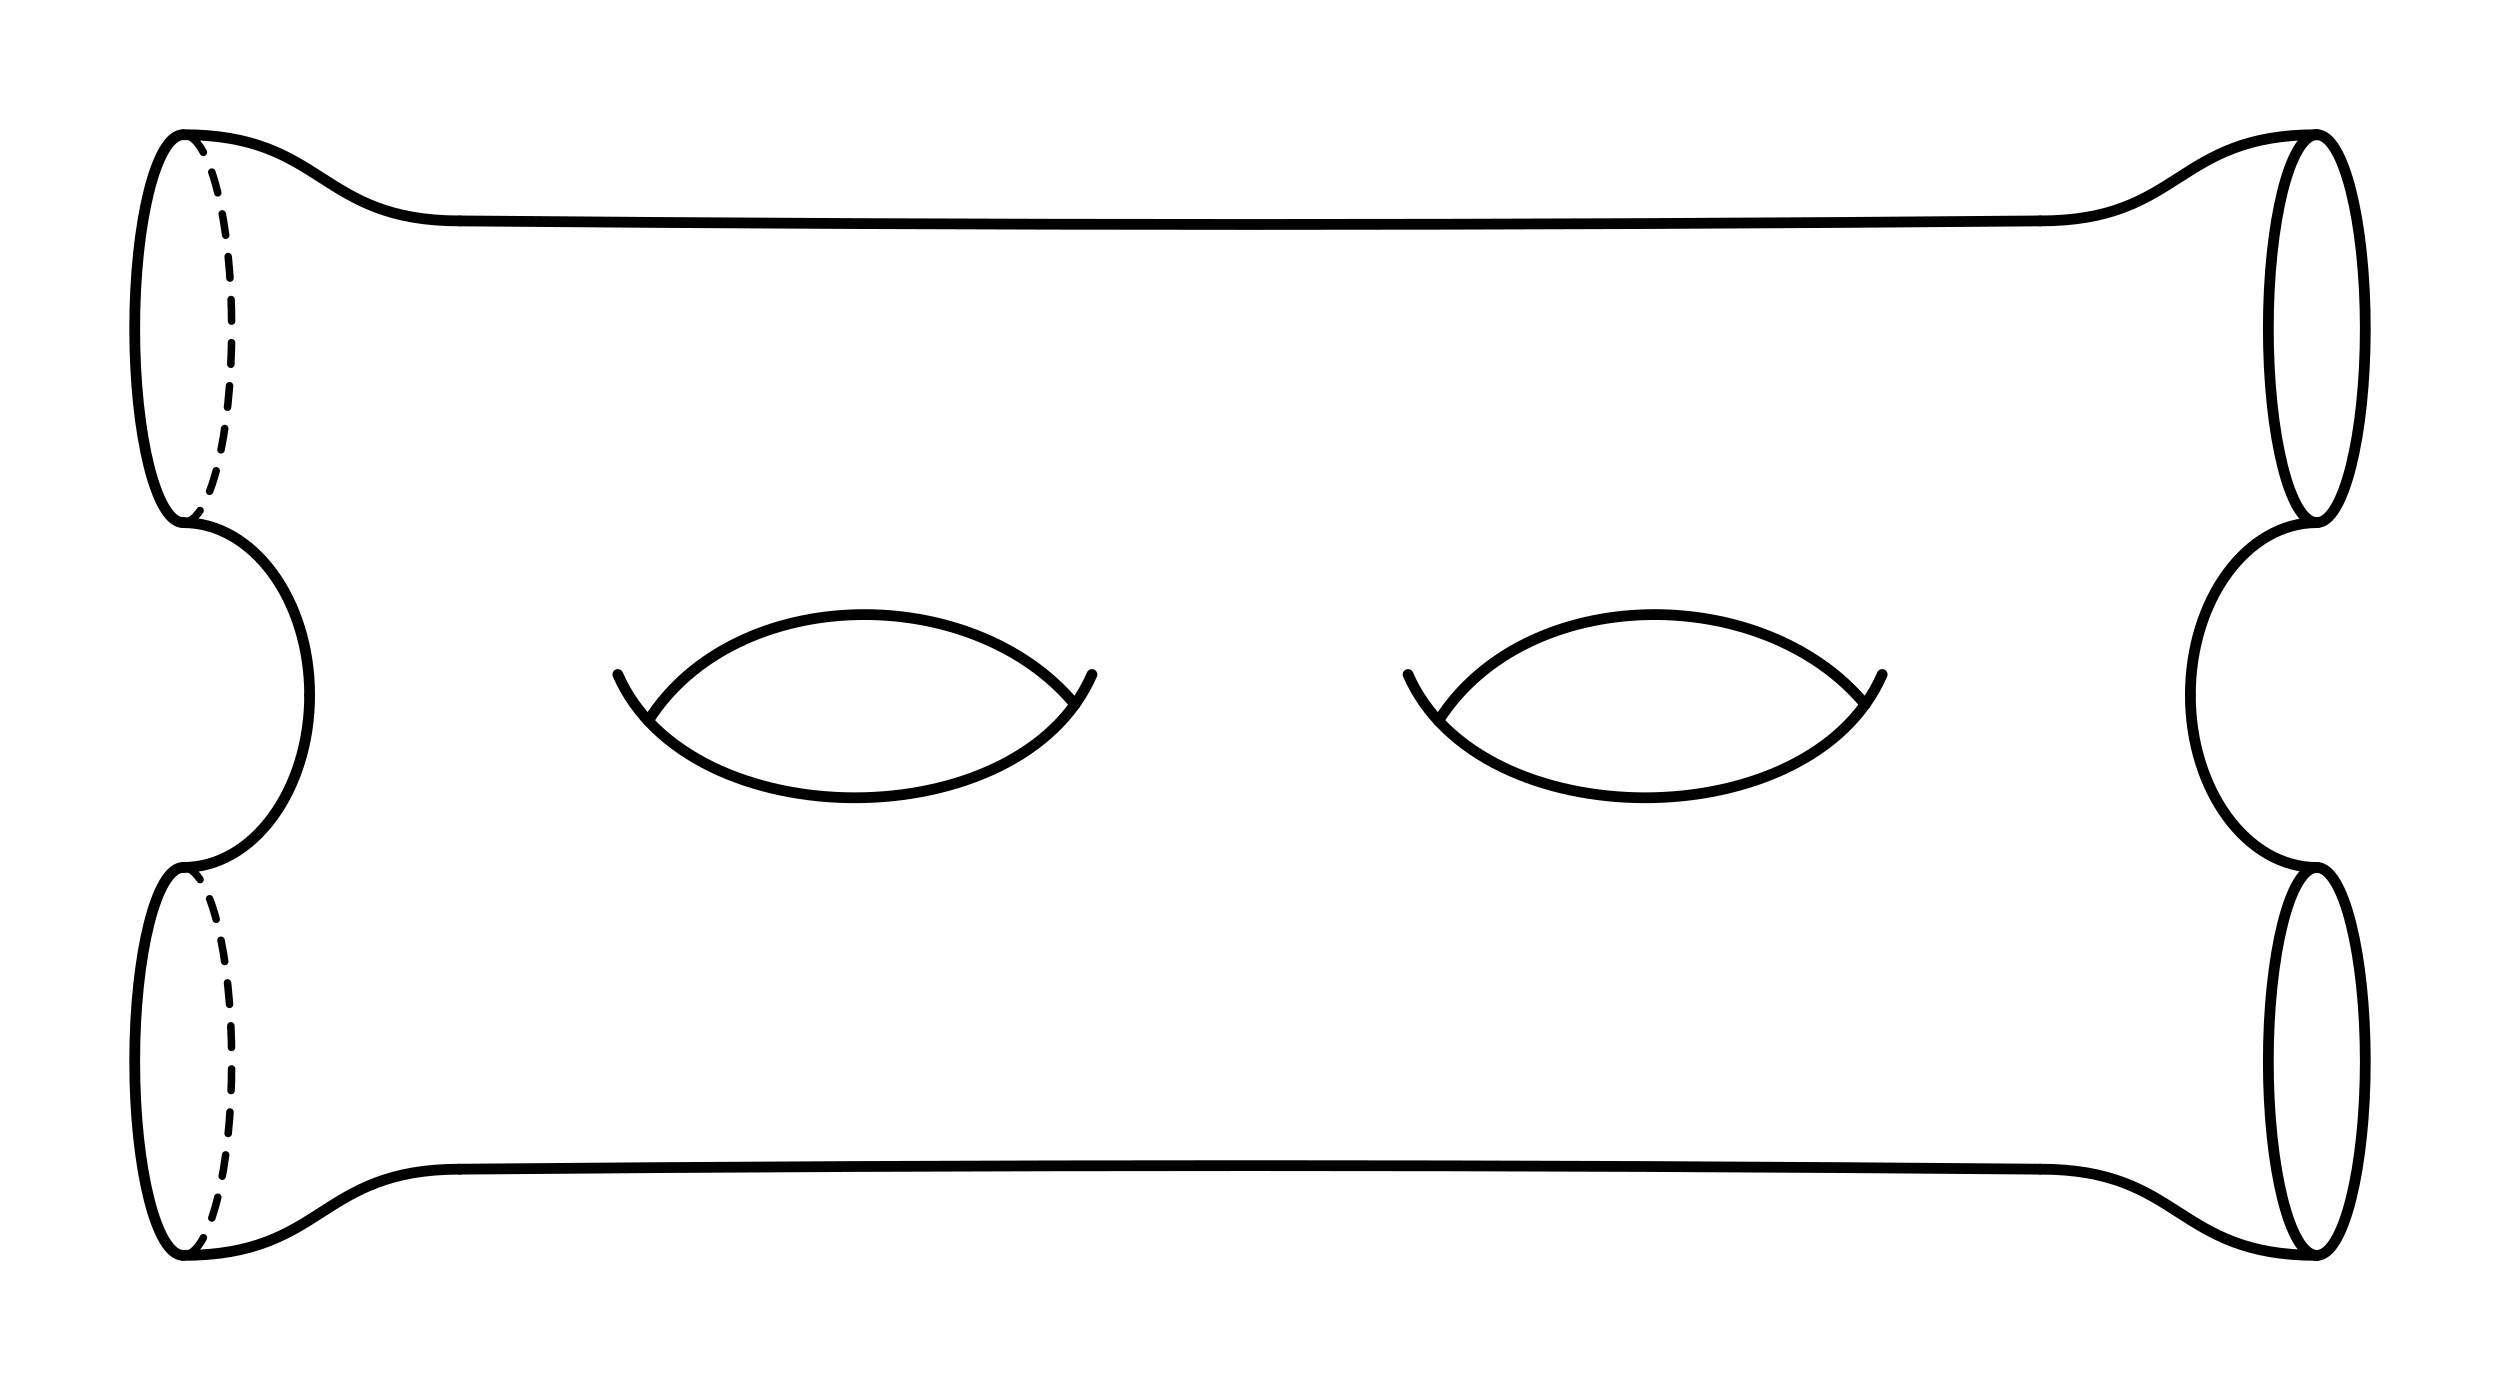
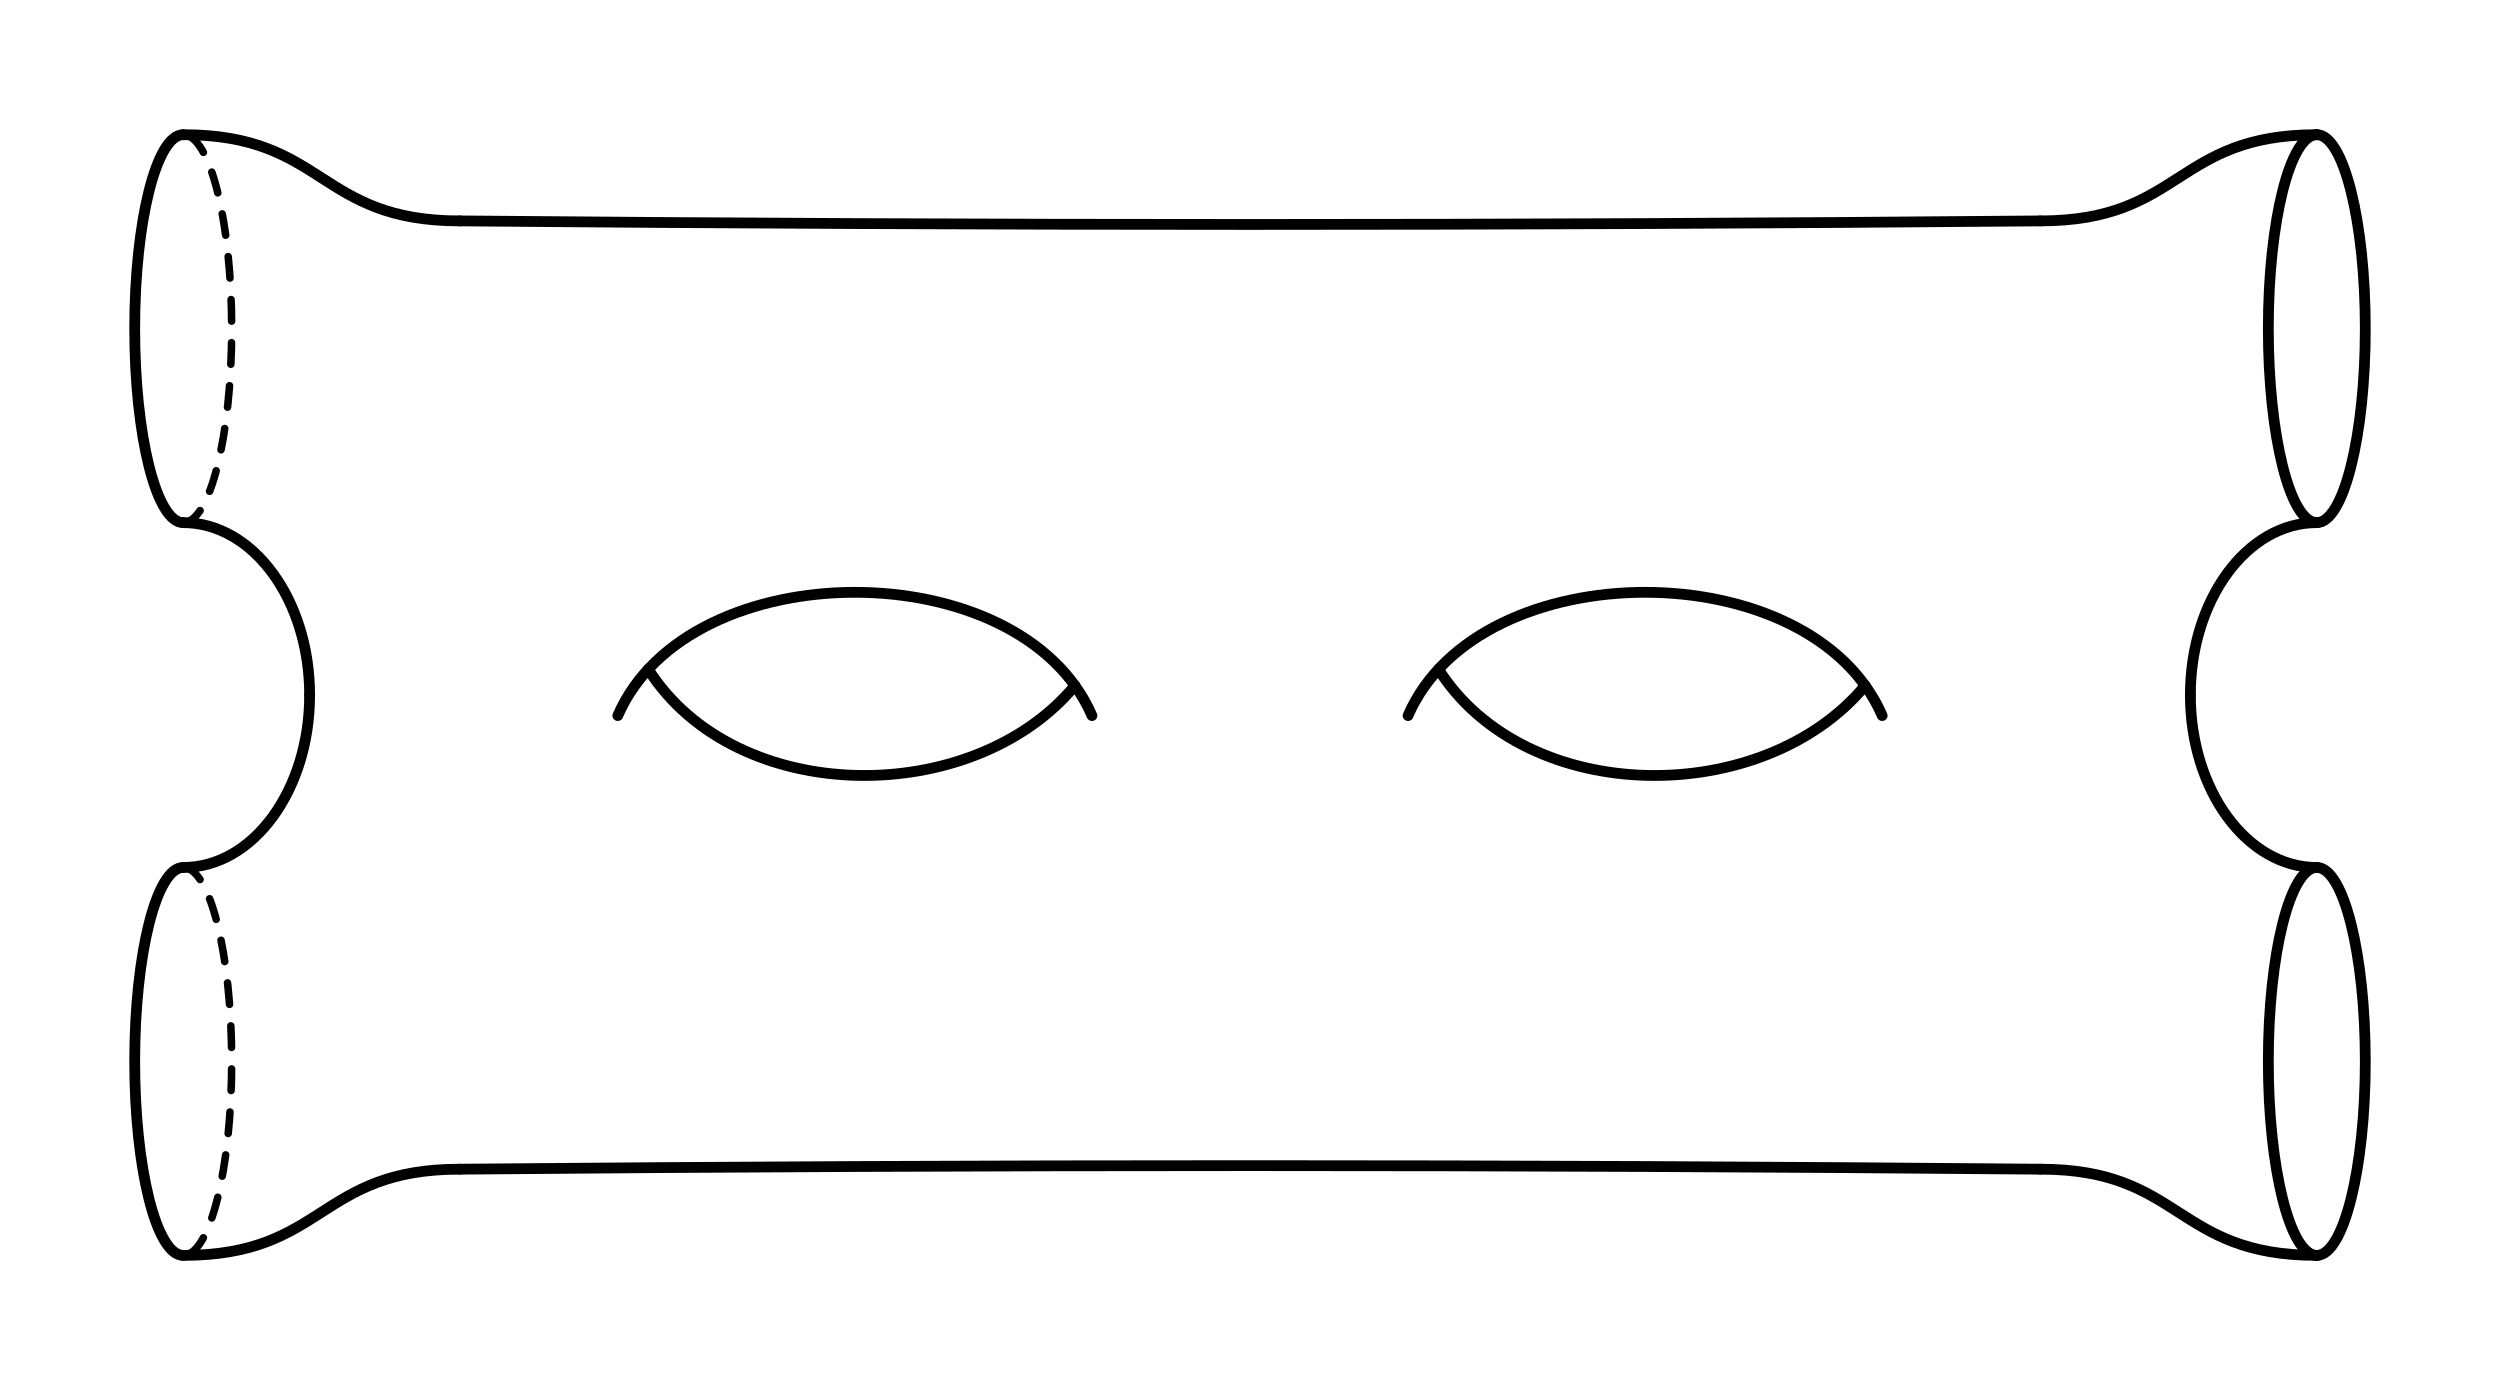
<svg xmlns="http://www.w3.org/2000/svg" viewBox="0 0 348 193.5" width="696" height="387" role="img">
  <path class="surface-outline" d="M 43.1 96.75 C 43.1 83.495 35.22 72.75 25.5 72.75" fill="none" stroke="#000000" stroke-width="1.5" stroke-linecap="round" stroke-linejoin="round" />
  <path class="surface-outline" d="M 43.1 96.75 C 43.1 110.005 35.22 120.75 25.5 120.75" fill="none" stroke="#000000" stroke-width="1.5" stroke-linecap="round" stroke-linejoin="round" />
  <path class="surface-outline" d="M 25.5 18.75 C 45.3 18.75 44.2 30.75 64 30.75" fill="none" stroke="#000000" stroke-width="1.5" stroke-linecap="round" stroke-linejoin="round" />
  <path class="surface-outline" d="M 25.5 174.75 C 45.3 174.75 44.2 162.75 64 162.75" fill="none" stroke="#000000" stroke-width="1.5" stroke-linecap="round" stroke-linejoin="round" />
  <path class="surface-outline" d="M 64 30.75 C 137.333 31.41 210.667 31.41 284 30.75" fill="none" stroke="#000000" stroke-width="1.5" stroke-linecap="round" stroke-linejoin="round" />
  <path class="surface-outline" d="M 64 162.75 C 137.333 162.09 210.667 162.09 284 162.75" fill="none" stroke="#000000" stroke-width="1.5" stroke-linecap="round" stroke-linejoin="round" />
  <path class="surface-outline" d="M 304.9 96.75 C 304.9 83.495 312.78 72.75 322.5 72.75" fill="none" stroke="#000000" stroke-width="1.5" stroke-linecap="round" stroke-linejoin="round" />
  <path class="surface-outline" d="M 304.9 96.75 C 304.9 110.005 312.78 120.75 322.5 120.75" fill="none" stroke="#000000" stroke-width="1.5" stroke-linecap="round" stroke-linejoin="round" />
  <path class="surface-outline" d="M 322.5 18.75 C 302.7 18.75 303.8 30.75 284 30.75" fill="none" stroke="#000000" stroke-width="1.5" stroke-linecap="round" stroke-linejoin="round" />
  <path class="surface-outline" d="M 322.5 174.75 C 302.7 174.75 303.8 162.75 284 162.75" fill="none" stroke="#000000" stroke-width="1.5" stroke-linecap="round" stroke-linejoin="round" />
-   <path class="handle" d="M 86 93.89 C 95.9 116.77 142.1 116.77 152 93.89" fill="none" stroke="#000000" stroke-width="1.5" stroke-linecap="round" stroke-linejoin="round" />
-   <path class="handle" d="M 90.235 100.34 C 102.5 81.02 135.5 81.02 149.629 98.062" fill="none" stroke="#000000" stroke-width="1.5" stroke-linecap="round" stroke-linejoin="round" />
-   <path class="handle" d="M 196 93.89 C 205.9 116.77 252.1 116.77 262 93.89" fill="none" stroke="#000000" stroke-width="1.5" stroke-linecap="round" stroke-linejoin="round" />
-   <path class="handle" d="M 200.235 100.34 C 212.5 81.02 245.5 81.02 259.629 98.062" fill="none" stroke="#000000" stroke-width="1.5" stroke-linecap="round" stroke-linejoin="round" />
+   <path class="handle" d="M 86 99.61 C 95.9 76.73 142.1 76.73 152 99.61" fill="none" stroke="#000000" stroke-width="1.5" stroke-linecap="round" stroke-linejoin="round" />
+   <path class="handle" d="M 90.235 93.16 C 102.5 112.48 135.5 112.48 149.629 95.438" fill="none" stroke="#000000" stroke-width="1.5" stroke-linecap="round" stroke-linejoin="round" />
+   <path class="handle" d="M 196 99.61 C 205.9 76.73 252.1 76.73 262 99.61" fill="none" stroke="#000000" stroke-width="1.5" stroke-linecap="round" stroke-linejoin="round" />
+   <path class="handle" d="M 200.235 93.16 C 212.5 112.48 245.5 112.48 259.629 95.438" fill="none" stroke="#000000" stroke-width="1.5" stroke-linecap="round" stroke-linejoin="round" />
  <path class="type-ii-boundary" d="M 25.5 72.75 C 21.772 72.75 18.75 60.662 18.75 45.75 C 18.75 30.838 21.772 18.75 25.5 18.75" fill="none" stroke="#000000" stroke-width="1.5" stroke-linecap="round" stroke-linejoin="round" />
  <path class="type-ii-boundary" d="M 25.5 72.75 C 29.228 72.75 32.25 60.662 32.25 45.75 C 32.25 30.838 29.228 18.75 25.5 18.75" fill="none" stroke="#000000" stroke-width="1.05" stroke-linecap="round" stroke-linejoin="round" stroke-dasharray="3 3" />
  <path class="type-ii-boundary" d="M 25.5 120.75 C 21.772 120.75 18.75 132.838 18.75 147.75 C 18.75 162.662 21.772 174.75 25.5 174.75" fill="none" stroke="#000000" stroke-width="1.5" stroke-linecap="round" stroke-linejoin="round" />
  <path class="type-ii-boundary" d="M 25.5 120.75 C 29.228 120.75 32.25 132.838 32.25 147.75 C 32.25 162.662 29.228 174.75 25.5 174.75" fill="none" stroke="#000000" stroke-width="1.05" stroke-linecap="round" stroke-linejoin="round" stroke-dasharray="3 3" />
  <path class="type-ii-boundary" d="M 322.5 72.75 C 326.228 72.75 329.25 60.662 329.25 45.75 C 329.25 30.838 326.228 18.75 322.5 18.75" fill="none" stroke="#000000" stroke-width="1.5" stroke-linecap="round" stroke-linejoin="round" />
  <path class="type-ii-boundary" d="M 322.5 72.75 C 318.772 72.75 315.75 60.662 315.75 45.75 C 315.75 30.838 318.772 18.75 322.5 18.75" fill="none" stroke="#000000" stroke-width="1.5" stroke-linecap="round" stroke-linejoin="round" />
  <path class="type-ii-boundary" d="M 322.5 120.75 C 326.228 120.75 329.25 132.838 329.25 147.75 C 329.25 162.662 326.228 174.75 322.5 174.75" fill="none" stroke="#000000" stroke-width="1.5" stroke-linecap="round" stroke-linejoin="round" />
  <path class="type-ii-boundary" d="M 322.5 120.75 C 318.772 120.75 315.75 132.838 315.75 147.75 C 315.75 162.662 318.772 174.75 322.5 174.75" fill="none" stroke="#000000" stroke-width="1.5" stroke-linecap="round" stroke-linejoin="round" />
</svg>
